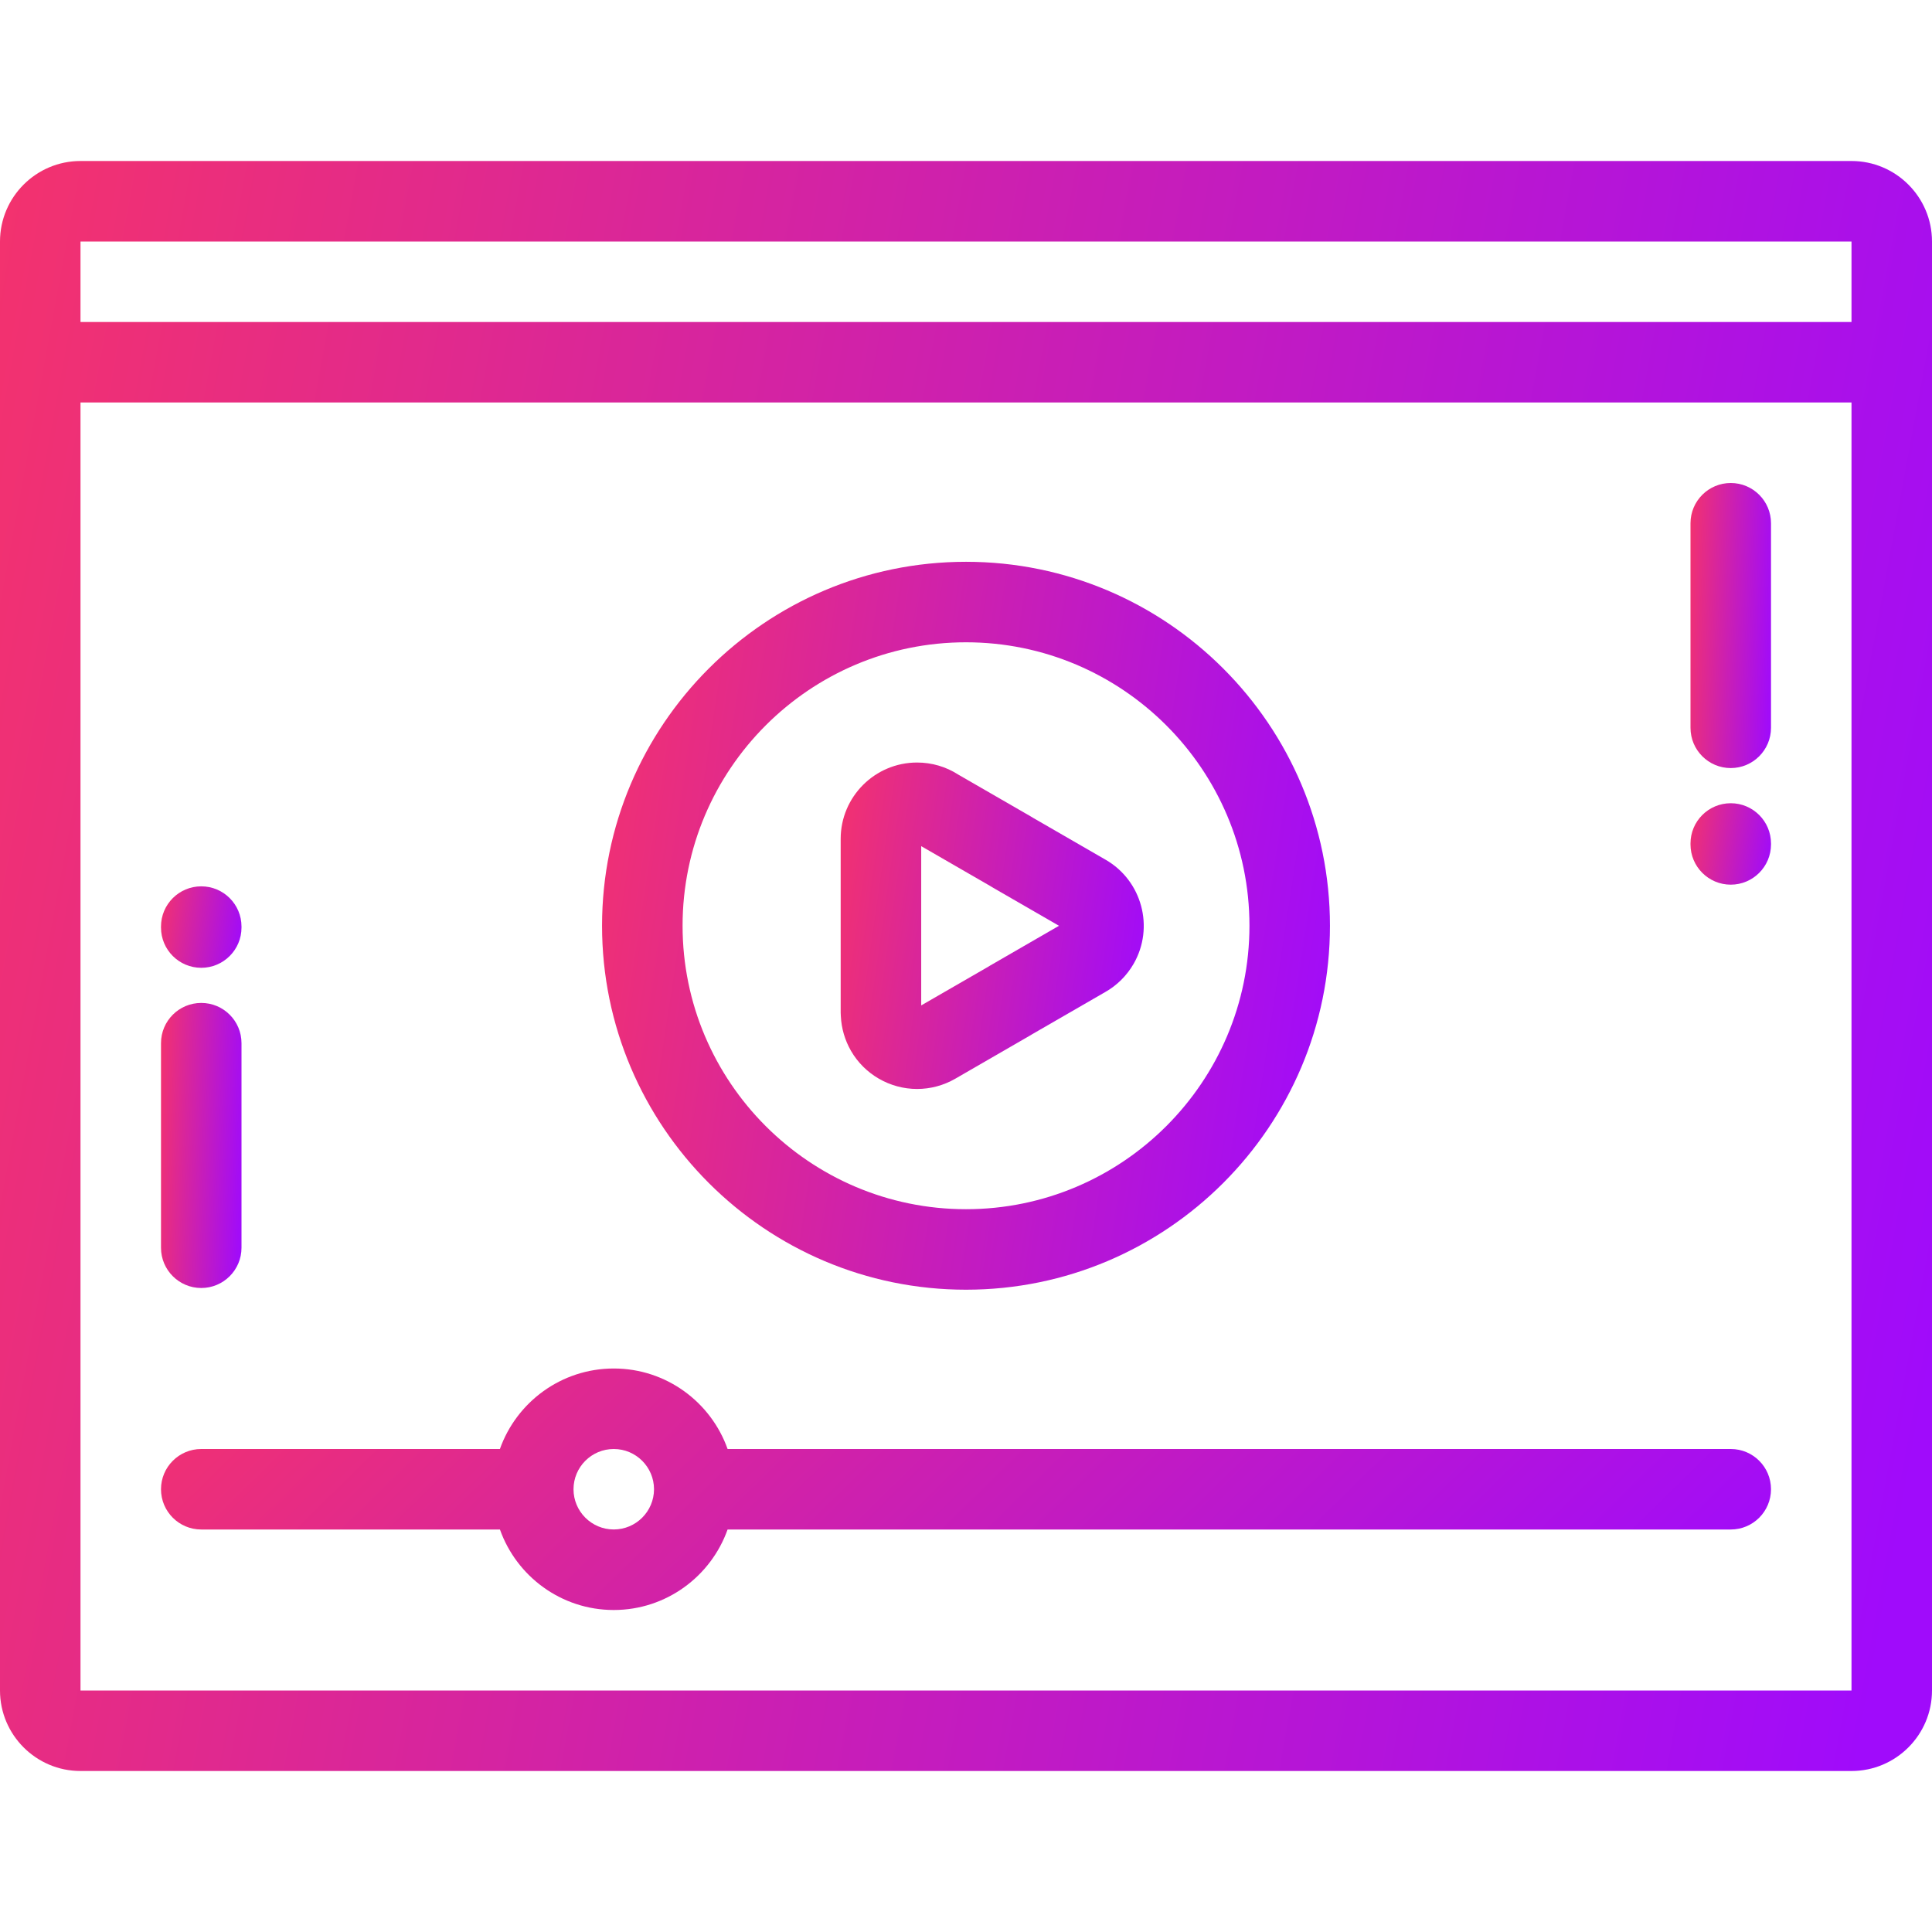
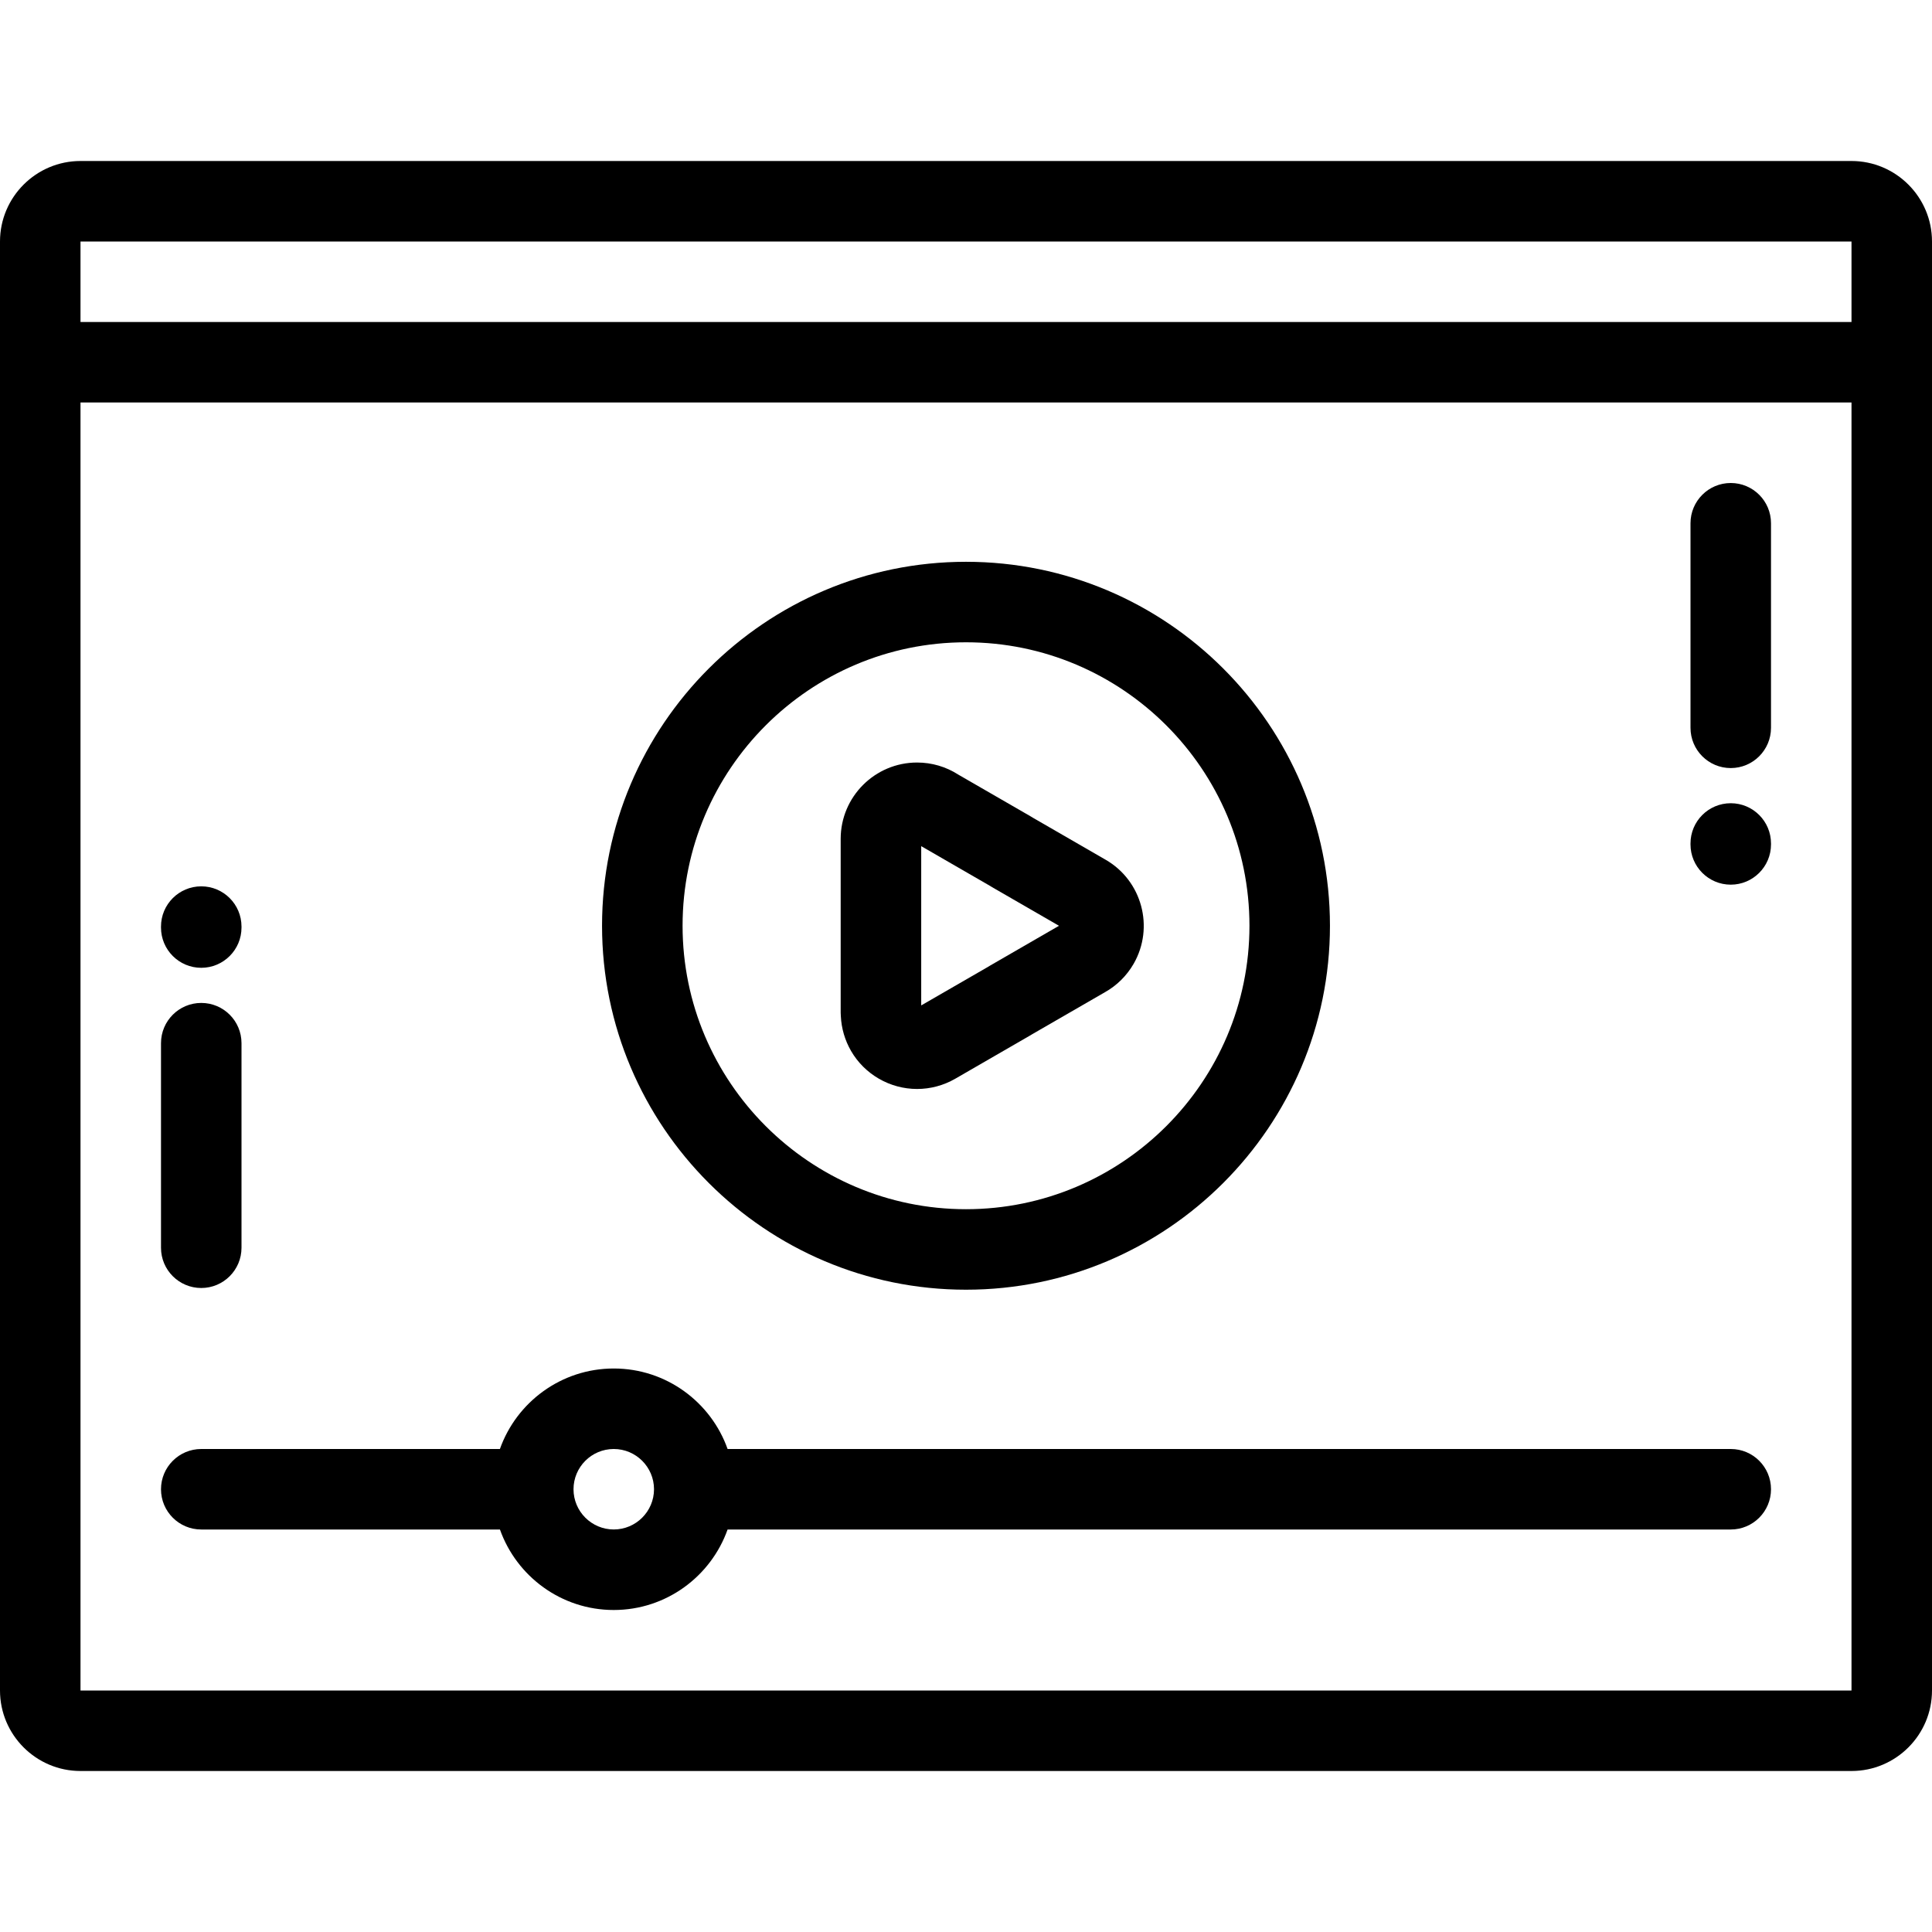
<svg xmlns="http://www.w3.org/2000/svg" width="60" height="60" viewBox="0 0 60 60" fill="none">
  <path d="M57.5 5H2.5C1.122 5 0 6.122 0 7.5V52.5C0 53.878 1.122 55 2.5 55H57.5C58.879 55 60 53.878 60 52.5V7.5C60 6.122 58.879 5 57.5 5ZM2.5 7.5L57.5 7.5V10H2.5V7.5ZM2.5 52.5L2.5 12.5H57.5V46.25L57.5 52.5L2.5 52.5Z" fill="url(#paint0_linear_297_1563)" />
  <path d="M6.25 31.147C5.56 31.147 5 31.706 5 32.397V38.75C5 39.44 5.56 40 6.25 40C6.94 40 7.5 39.44 7.5 38.75V32.397C7.5 31.706 6.941 31.147 6.25 31.147Z" fill="url(#paint1_linear_297_1563)" />
  <path d="M6.25 30.056C6.94 30.056 7.5 29.496 7.5 28.806V28.776C7.5 28.085 6.94 27.526 6.25 27.526C5.56 27.526 5 28.085 5 28.776V28.806C5 29.496 5.56 30.056 6.25 30.056Z" fill="url(#paint2_linear_297_1563)" />
  <path d="M53.751 45H22.596C22.08 43.545 20.691 42.5 19.061 42.5C17.431 42.5 16.041 43.545 15.525 45H6.25C5.56 45 5 45.56 5 46.25C5 46.941 5.56 47.5 6.25 47.5H15.526C16.042 48.955 17.431 50 19.06 50C20.69 50 22.079 48.955 22.596 47.5H53.75C54.441 47.5 55 46.94 55 46.25C55.001 45.56 54.441 45 53.751 45ZM20.311 46.252C20.309 46.94 19.749 47.499 19.061 47.499C18.372 47.499 17.811 46.939 17.811 46.25C17.811 45.56 18.372 45 19.061 45C19.749 45 20.309 45.559 20.311 46.247C20.311 46.248 20.31 46.249 20.31 46.25C20.31 46.251 20.311 46.252 20.311 46.252Z" fill="url(#paint3_linear_297_1563)" />
  <path d="M53.75 27.474C54.44 27.474 55 26.914 55 26.224V26.195C55 25.504 54.44 24.945 53.75 24.945C53.06 24.945 52.5 25.504 52.5 26.195V26.224C52.5 26.914 53.06 27.474 53.75 27.474Z" fill="url(#paint4_linear_297_1563)" />
  <path d="M53.75 23.853C54.44 23.853 55 23.293 55 22.603V16.25C55 15.559 54.44 15 53.75 15C53.06 15 52.5 15.56 52.5 16.25V22.603C52.5 23.293 53.059 23.853 53.75 23.853Z" fill="url(#paint5_linear_297_1563)" />
  <path d="M26.43 32.638C26.852 33.367 27.638 33.819 28.481 33.819C28.896 33.819 29.306 33.709 29.666 33.501L32.003 32.151C32.024 32.139 32.045 32.127 32.065 32.113L34.315 30.814C34.686 30.606 34.994 30.3 35.207 29.93C35.856 28.799 35.465 27.35 34.336 26.7L32.085 25.4C32.056 25.382 32.028 25.365 31.999 25.348L29.762 24.057C29.38 23.811 28.938 23.681 28.48 23.681C27.172 23.681 26.108 24.744 26.108 26.052V31.45C26.108 31.487 26.11 31.523 26.113 31.56C26.131 31.937 26.239 32.307 26.43 32.638ZM28.609 26.278L30.753 27.516C30.758 27.519 30.762 27.521 30.767 27.524L30.756 27.518C30.774 27.53 30.792 27.541 30.811 27.552L32.888 28.751L30.752 29.985C30.731 29.997 30.71 30.009 30.69 30.023L28.609 31.224V26.278Z" fill="url(#paint6_linear_297_1563)" />
  <path d="M30 40.053C36.233 40.053 41.303 34.982 41.303 28.75C41.303 22.517 36.233 17.447 30 17.447C23.768 17.447 18.697 22.517 18.697 28.75C18.697 34.982 23.768 40.053 30 40.053ZM30 19.947C34.854 19.947 38.803 23.896 38.803 28.75C38.803 33.604 34.854 37.553 30 37.553C25.146 37.553 21.198 33.603 21.198 28.75C21.198 23.896 25.146 19.947 30 19.947Z" fill="url(#paint7_linear_297_1563)" />
  <defs>
    <linearGradient id="paint0_linear_297_1563" x1="-6.167" y1="0.897" x2="66.46" y2="14.238" gradientUnits="userSpaceOnUse">
-       <stop stop-color="#FC365F" />
-       <stop offset="0.984" stop-color="#A00BFB" />
+       <stop stopColor="#FC365F" />
+       <stop offset="0.984" stopColor="#A00BFB" />
    </linearGradient>
    <linearGradient id="paint1_linear_297_1563" x1="4.743" y1="30.42" x2="7.866" y2="30.555" gradientUnits="userSpaceOnUse">
-       <stop stop-color="#FC365F" />
-       <stop offset="0.984" stop-color="#A00BFB" />
+       <stop stopColor="#FC365F" />
+       <stop offset="0.984" stopColor="#A00BFB" />
    </linearGradient>
    <linearGradient id="paint2_linear_297_1563" x1="4.743" y1="27.318" x2="7.801" y2="27.781" gradientUnits="userSpaceOnUse">
-       <stop stop-color="#FC365F" />
-       <stop offset="0.984" stop-color="#A00BFB" />
+       <stop stopColor="#FC365F" />
+       <stop offset="0.984" stopColor="#A00BFB" />
    </linearGradient>
    <linearGradient id="paint3_linear_297_1563" x1="-0.139" y1="41.884" x2="30.507" y2="73.16" gradientUnits="userSpaceOnUse">
-       <stop stop-color="#FC365F" />
-       <stop offset="0.984" stop-color="#A00BFB" />
+       <stop stopColor="#FC365F" />
+       <stop offset="0.984" stopColor="#A00BFB" />
    </linearGradient>
    <linearGradient id="paint4_linear_297_1563" x1="52.243" y1="24.737" x2="55.301" y2="25.2" gradientUnits="userSpaceOnUse">
-       <stop stop-color="#FC365F" />
-       <stop offset="0.984" stop-color="#A00BFB" />
+       <stop stopColor="#FC365F" />
+       <stop offset="0.984" stopColor="#A00BFB" />
    </linearGradient>
    <linearGradient id="paint5_linear_297_1563" x1="52.243" y1="14.273" x2="55.365" y2="14.408" gradientUnits="userSpaceOnUse">
-       <stop stop-color="#FC365F" />
-       <stop offset="0.984" stop-color="#A00BFB" />
+       <stop stopColor="#FC365F" />
+       <stop offset="0.984" stopColor="#A00BFB" />
    </linearGradient>
    <linearGradient id="paint6_linear_297_1563" x1="25.141" y1="22.849" x2="36.685" y2="24.489" gradientUnits="userSpaceOnUse">
-       <stop stop-color="#FC365F" />
-       <stop offset="0.984" stop-color="#A00BFB" />
+       <stop stopColor="#FC365F" />
+       <stop offset="0.984" stopColor="#A00BFB" />
    </linearGradient>
    <linearGradient id="paint7_linear_297_1563" x1="16.374" y1="15.592" x2="44.013" y2="19.823" gradientUnits="userSpaceOnUse">
-       <stop stop-color="#FC365F" />
-       <stop offset="0.984" stop-color="#A00BFB" />
+       <stop stopColor="#FC365F" />
+       <stop offset="0.984" stopColor="#A00BFB" />
    </linearGradient>
  </defs>
</svg>
